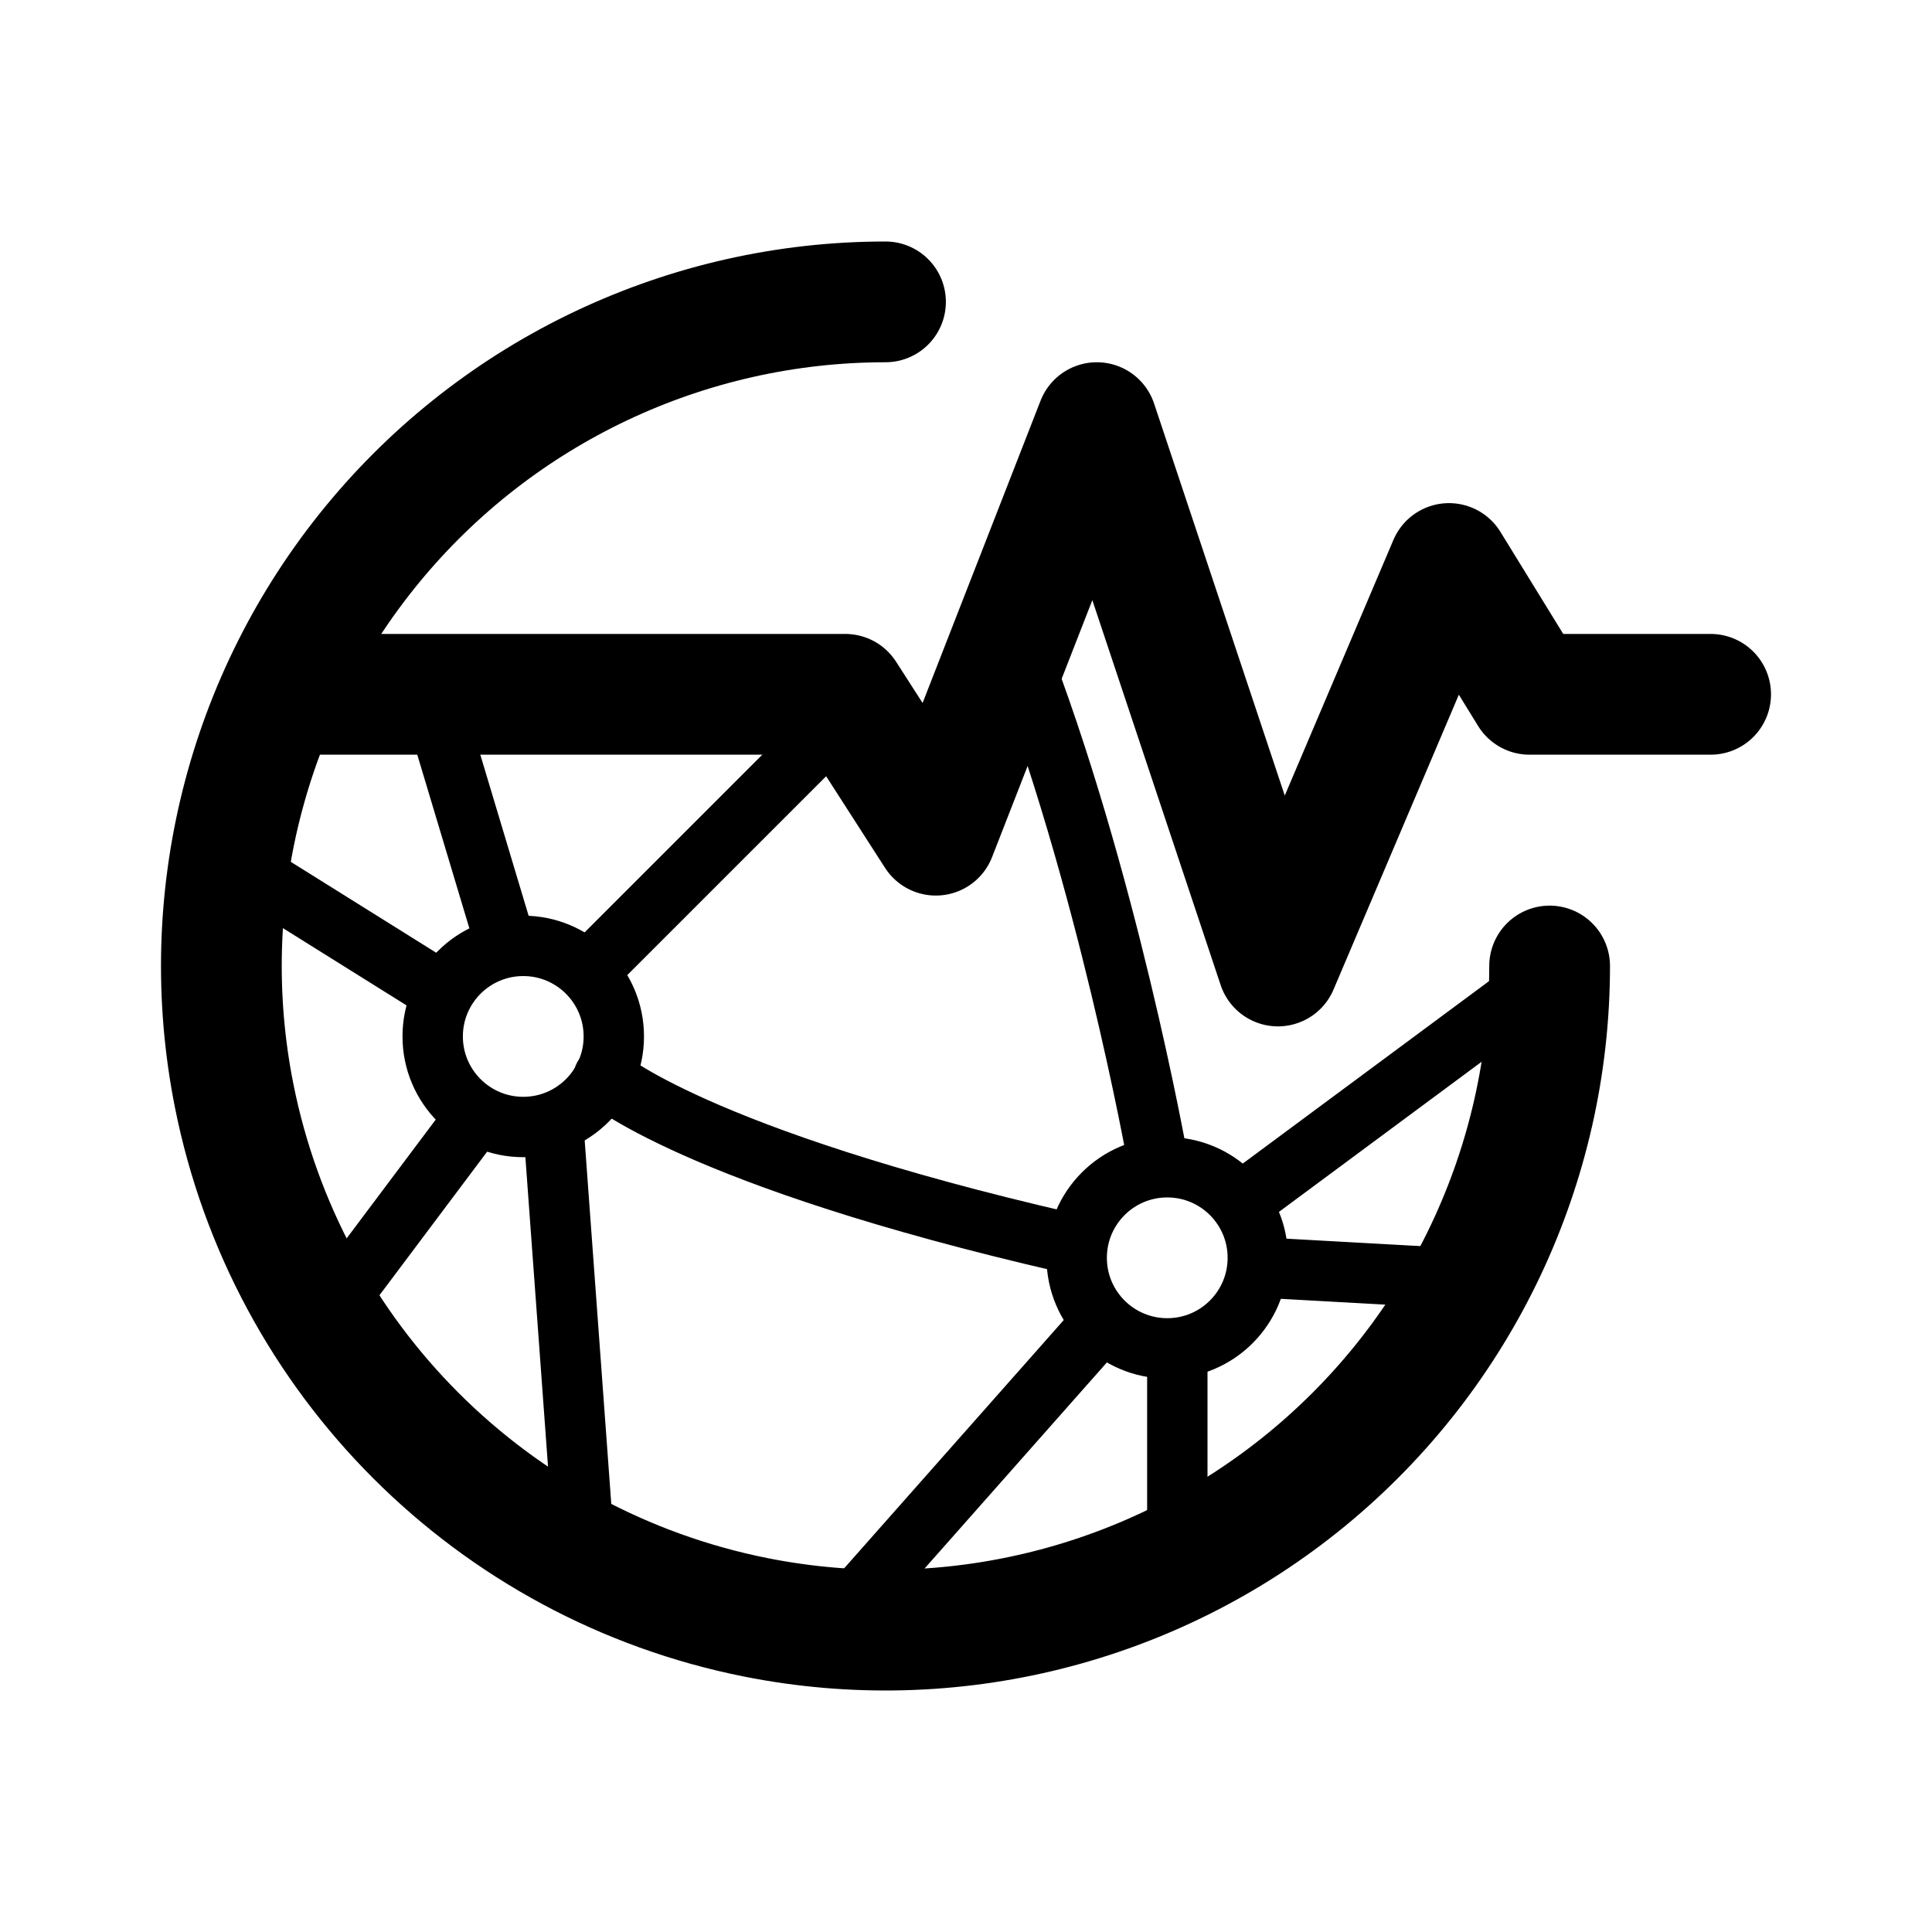
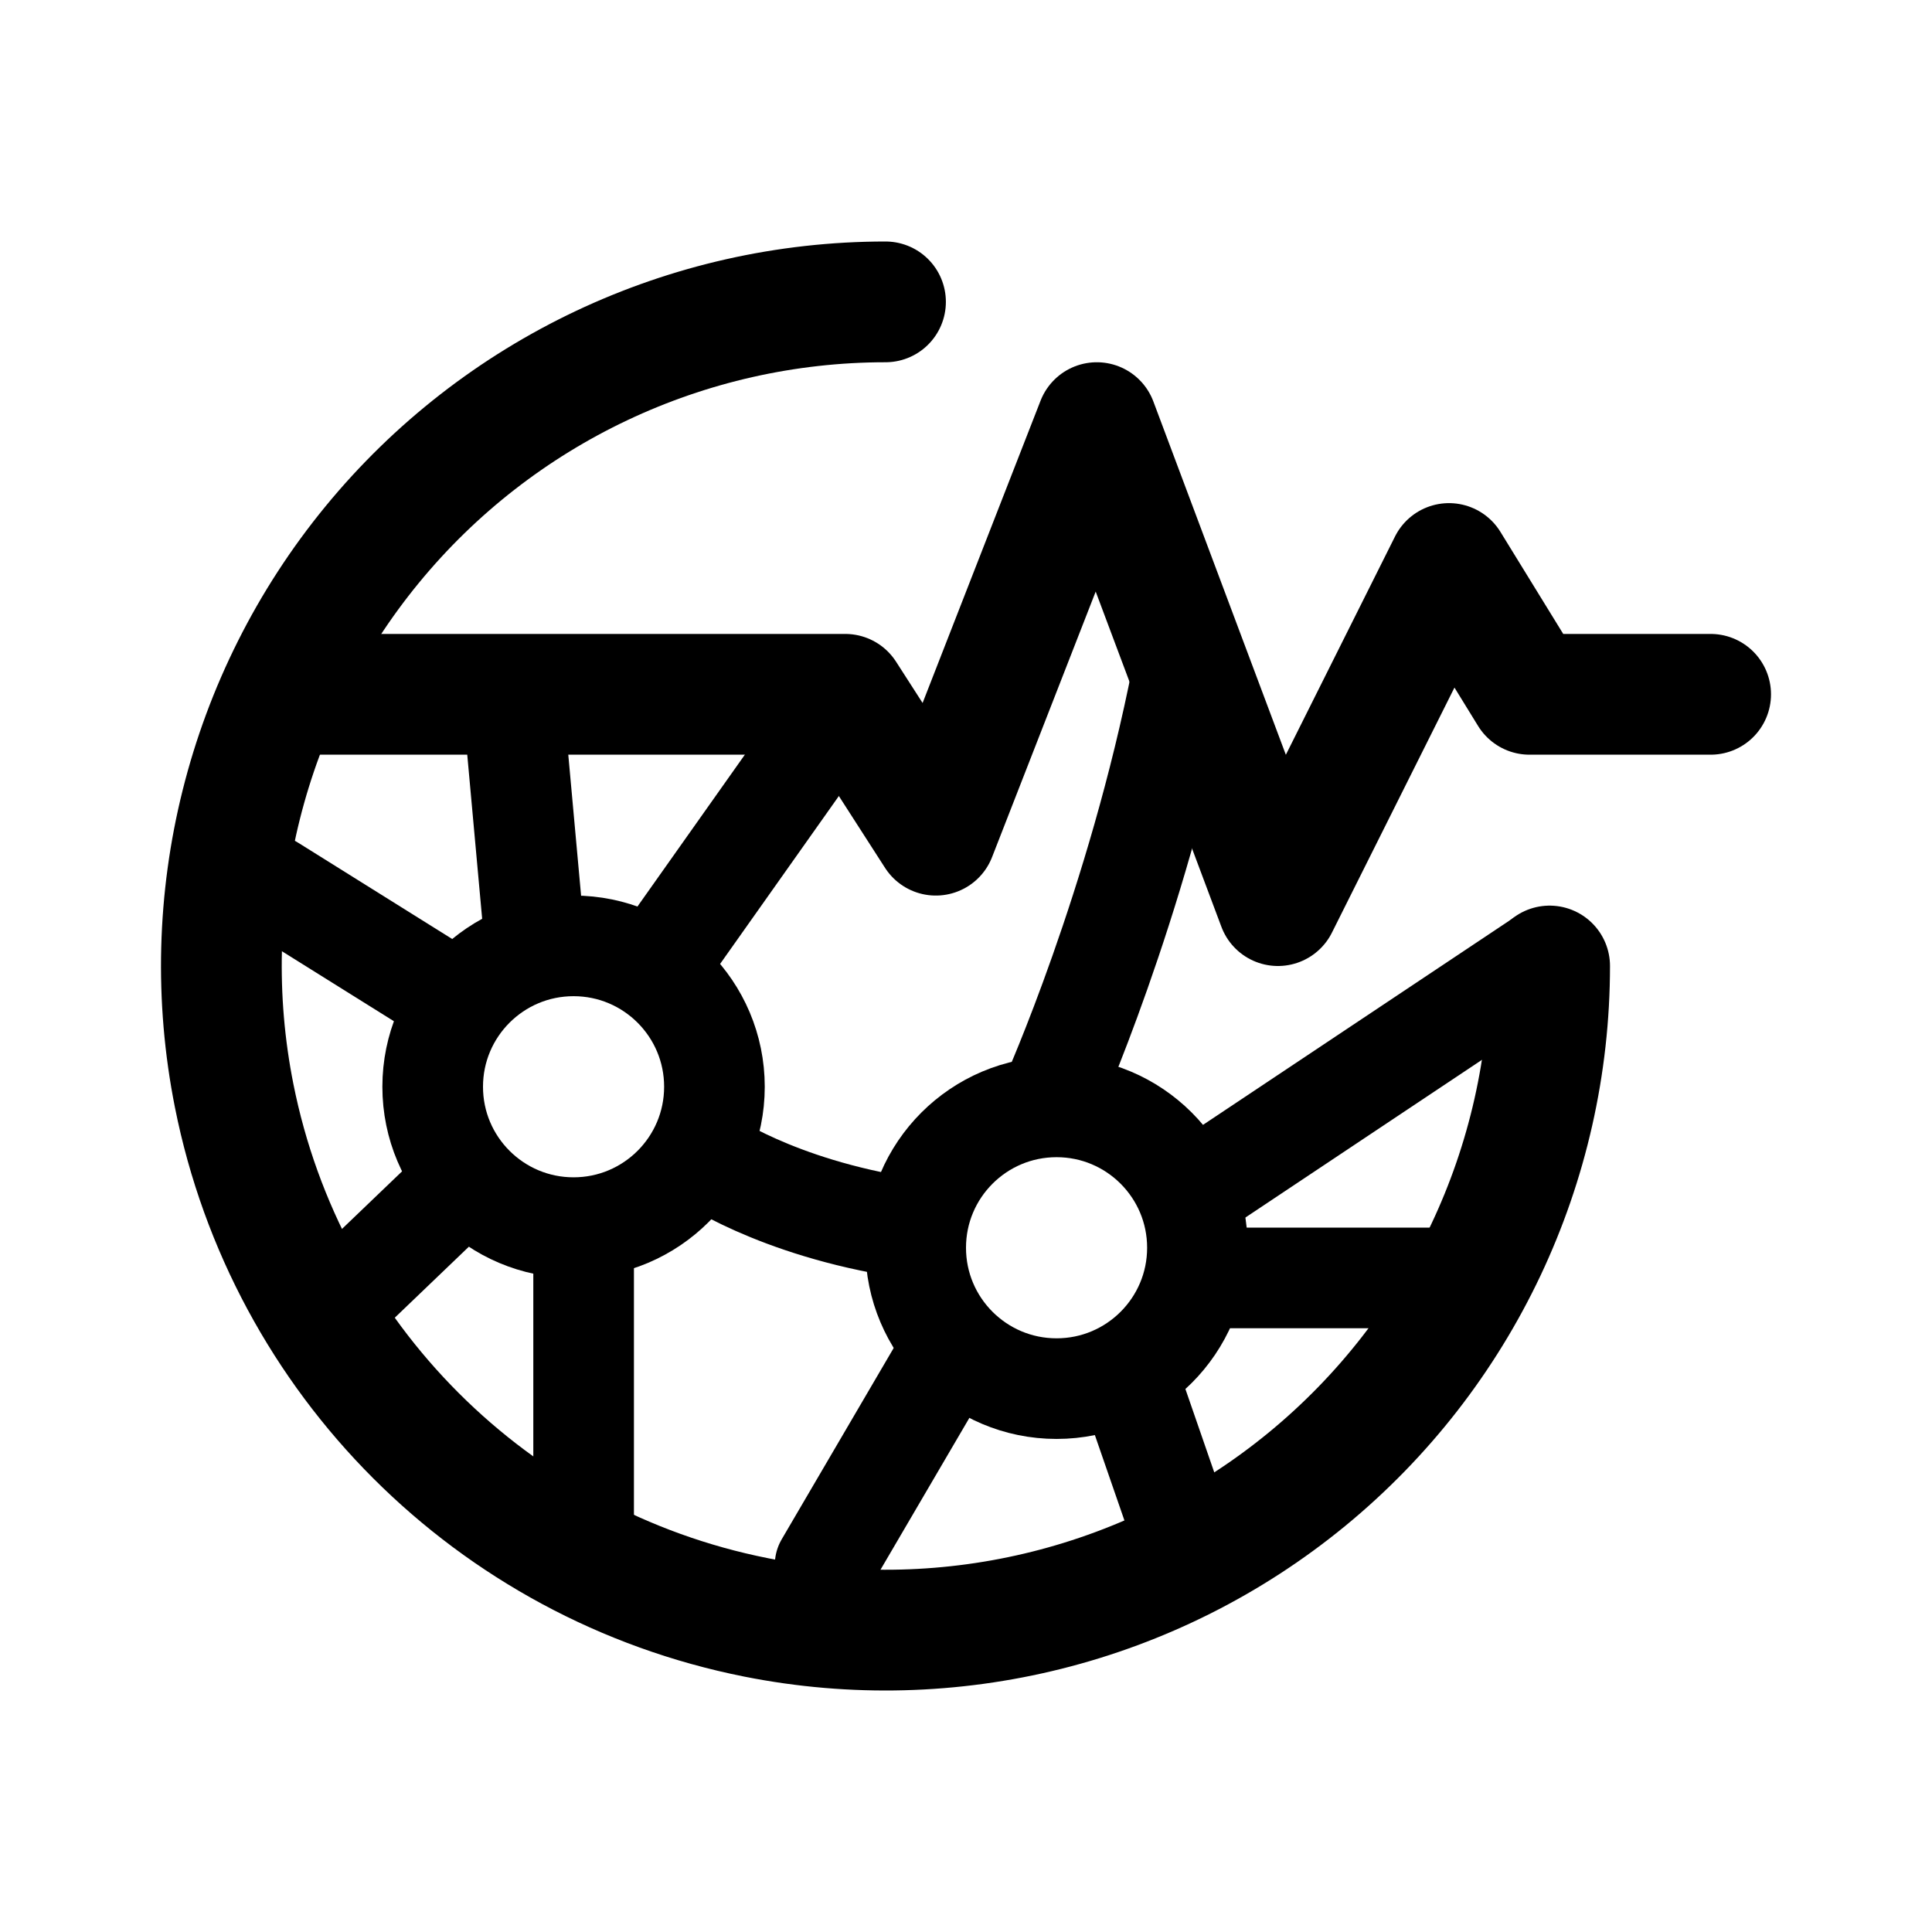
<svg xmlns="http://www.w3.org/2000/svg" width="192" height="192" viewBox="0 0 192 192" fill="none">
-   <path d="m58 153-3-41m62 39v-16m27-8-18-1m25-27-27 20m-9-4s-5-28-14-51m-15 94 23-26m-3-8.5C69 115 60 107 60 107m-27 23 13.5-18M27 88l16 10m1-25 6 20m30.5-18.5L59 96" stroke="#000" stroke-width="6" stroke-linecap="round" stroke-linejoin="round" />
-   <circle cx="52" cy="103" r="9" stroke="#000" stroke-width="6" stroke-linejoin="round" />
-   <circle cx="116" cy="125" r="9" stroke="#000" stroke-width="6" stroke-linejoin="round" />
+   <path d="M58 153v-30m59 28-4.5-13m31.5-11h-24m33-31.5-34.5 23m-14-9.5s8.5-19 13-42M82 155.5 94 135m-4-13c-13-2-20-7-20-7m-37 15 12-11.5M27 88l16 10m8-28 2 22m27.5-17.5L66 95" stroke="#000" stroke-width="10" stroke-linecap="round" stroke-linejoin="round" />
+   <circle cx="57" cy="108" r="14" stroke="#000" stroke-width="10" stroke-linejoin="round" />
+   <circle cx="105" cy="124" r="14" stroke="#000" stroke-width="10" stroke-linejoin="round" />
  <path d="M154 96a66.002 66.002 0 0 1-78.876 64.732 66.005 66.005 0 0 1-51.856-51.856A66 66 0 0 1 88 30" stroke="#000" stroke-width="12" stroke-linecap="round" stroke-linejoin="round" />
-   <path d="M31 69h53l9 14 16-41 18 54 17-40 8 13h18" stroke="#000" stroke-width="12" stroke-linecap="round" stroke-linejoin="round" />
+   <path d="M31 69h53l9 14 16-41 18 48 17-34 8 13h18" stroke="#000" stroke-width="12" stroke-linecap="round" stroke-linejoin="round" />
</svg>
